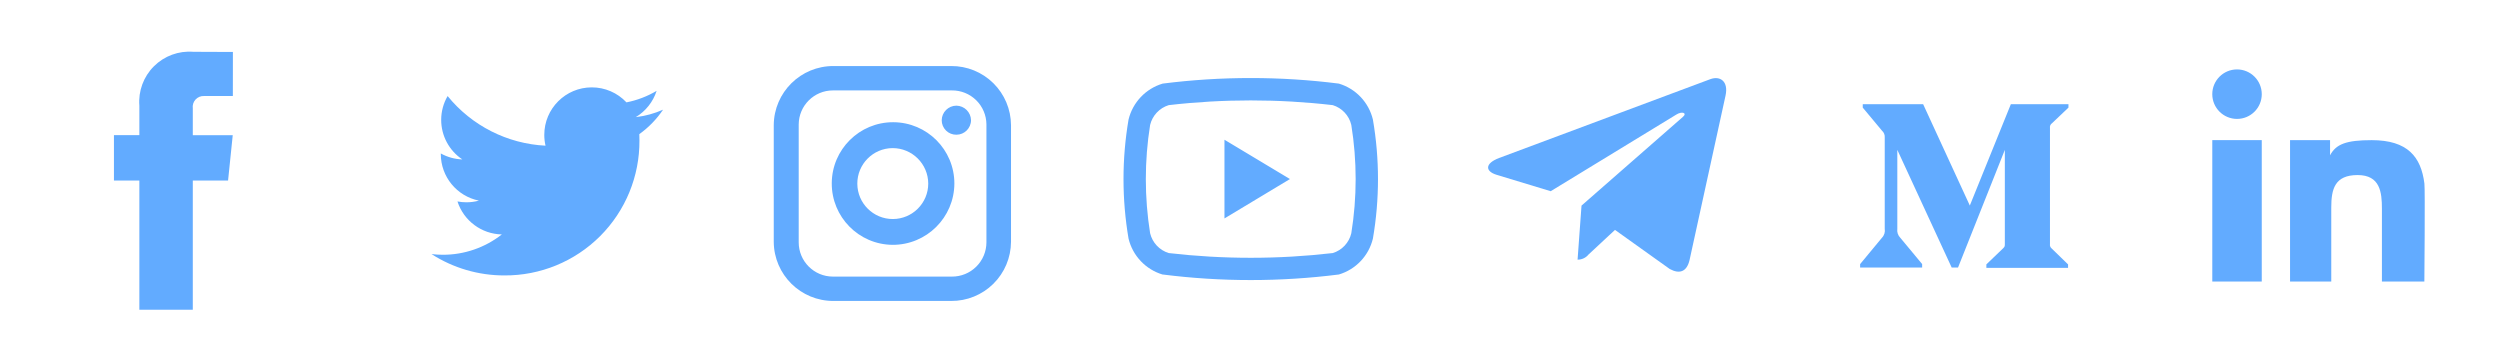
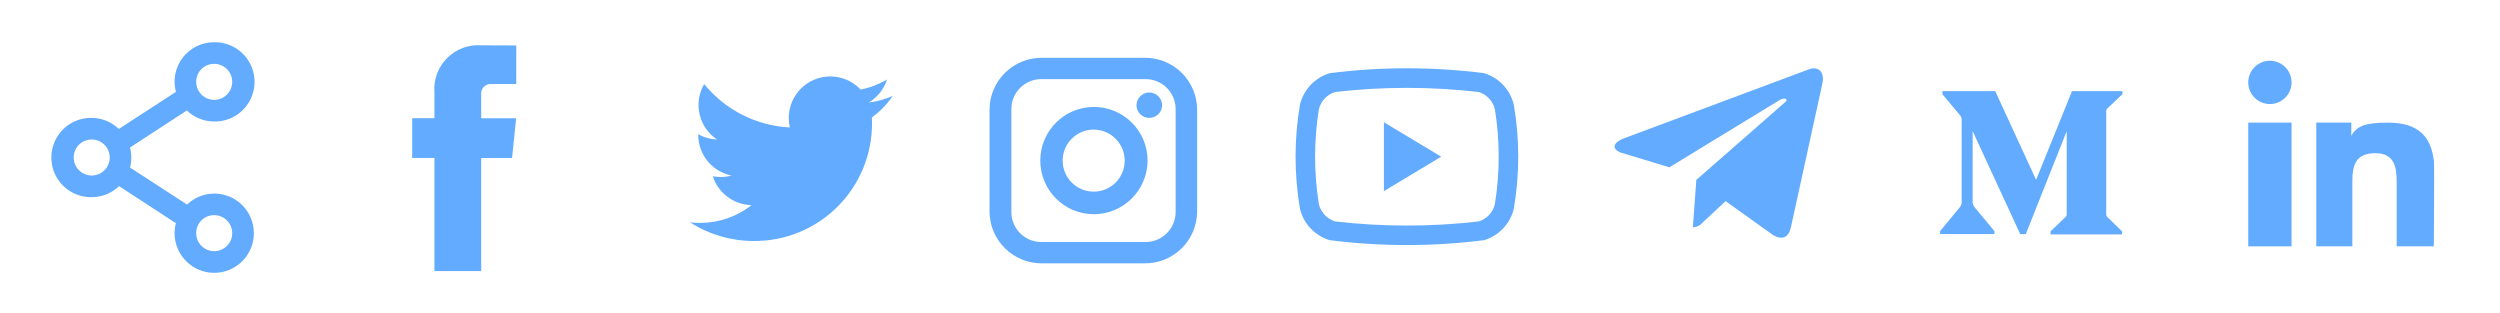
- <svg xmlns="http://www.w3.org/2000/svg" id="icons_spite_24_footer_social" width="168" height="24" viewBox="0 0 168 24">
-   <g id="Linkedin" transform="translate(143.999)">
+ <svg xmlns="http://www.w3.org/2000/svg" id="icons_spite_24_footer_social" width="192" height="24" viewBox="0 0 192 24">
+   <g id="Linkedin" transform="translate(167.999)">
    <rect id="icon_bg" width="24" height="24" transform="translate(0.001)" fill="#62abff" opacity="0" />
    <g id="Linkedin-2" data-name="Linkedin" transform="translate(4.667 4.665)">
      <rect id="Rectangle_1567" data-name="Rectangle 1567" width="3.324" height="9.503" transform="translate(0 4.751)" fill="#62abff" />
      <path id="Path_9629" data-name="Path 9629" d="M39.281,30.53a1.663,1.663,0,1,0,1.662,1.662A1.665,1.665,0,0,0,39.281,30.53Z" transform="translate(-37.618 -30.53)" fill="#62abff" />
      <path id="Path_9630" data-name="Path 9630" d="M72.769,57.208c-.224-1.79-1.12-2.918-3.54-2.918-1.718,0-2.4.268-2.8,1.018h0V54.29H63.74v9.5h2.77V58.816c0-1.242.236-2.18,1.77-2.18,1.514,0,1.634,1.154,1.634,2.26v4.895h2.852S72.821,57.626,72.769,57.208Z" transform="translate(-58.515 -49.537)" fill="#62abff" />
    </g>
  </g>
-   <g id="Medium" transform="translate(112 -11)">
+   <g id="Medium" transform="translate(136 -11)">
    <rect id="icon_bg-2" data-name="icon_bg" width="24" height="24" transform="translate(8 11)" fill="#62abff" opacity="0" />
    <path id="Medium_Logo" d="M12.883,3.793,14,2.732V2.5H10.13L7.372,9.313,4.234,2.5H.177v.232l1.3,1.559a.541.541,0,0,1,.177.453v6.127a.7.7,0,0,1-.188.608L0,13.248v.229H4.168v-.232L2.7,11.479a.717.717,0,0,1-.2-.608v-5.3L6.154,13.48h.425L9.725,5.572v6.3c0,.166,0,.2-.11.309L8.484,13.267V13.5h5.49v-.232l-1.091-1.06a.321.321,0,0,1-.125-.309V4.1a.32.32,0,0,1,.124-.309Z" transform="translate(13 15.5)" fill="#62abff" />
  </g>
-   <g id="Telegram" transform="translate(88 -11)">
+   <g id="Telegram" transform="translate(112 -11)">
    <rect id="icon_bg-3" data-name="icon_bg" width="24" height="24" transform="translate(8 11)" fill="#62abff" opacity="0" />
    <path id="Telegram_Logo" d="M6.278,10.567,6.013,14.2a.934.934,0,0,0,.739-.349L8.527,12.2l3.679,2.627c.675.367,1.15.174,1.332-.6L15.954,3.184h0c.214-.972-.361-1.353-1.018-1.114L.743,7.367C-.226,7.733-.211,8.26.578,8.5L4.207,9.6l8.429-5.142c.4-.256.757-.114.461.142Z" transform="translate(12 14.249)" fill="#62abff" />
  </g>
-   <g id="Youtube" transform="translate(64 -11)">
+   <g id="Youtube" transform="translate(88 -11)">
    <rect id="icon_bg-4" data-name="icon_bg" width="24" height="24" transform="translate(8 11)" fill="#62abff" opacity="0" />
    <path id="Youtube_Logo" d="M14184.63,10658.2a3.337,3.337,0,0,1-2.292-2.416,23.822,23.822,0,0,1,0-8,3.344,3.344,0,0,1,2.292-2.416,47.044,47.044,0,0,1,11.841,0,3.334,3.334,0,0,1,2.288,2.416,23.577,23.577,0,0,1,0,8,3.328,3.328,0,0,1-2.288,2.412,47.044,47.044,0,0,1-11.841,0Zm.409-11.385a1.844,1.844,0,0,0-1.251,1.332,23.123,23.123,0,0,0,0,7.277,1.844,1.844,0,0,0,1.251,1.332,48.009,48.009,0,0,0,11.022,0,1.832,1.832,0,0,0,1.247-1.332,22.818,22.818,0,0,0,0-7.277,1.832,1.832,0,0,0-1.247-1.332,48.009,48.009,0,0,0-11.022,0Zm3.745,2.326,4.4,2.641-4.4,2.647Z" transform="translate(-14170.5 -10628.75)" fill="#62abff" />
  </g>
-   <g id="instagram" transform="translate(40 -11)">
+   <g id="instagram" transform="translate(64 -11)">
    <rect id="icon_bg-5" data-name="icon_bg" width="24" height="24" transform="translate(8 11)" fill="#62abff" opacity="0" />
    <path id="instagram-2" data-name="instagram" d="M212.953,388.133h-7.994a2.3,2.3,0,0,0-2.3,2.284v7.927a2.3,2.3,0,0,0,2.3,2.3h7.994a2.306,2.306,0,0,0,2.321-2.3v-7.927a2.3,2.3,0,0,0-2.321-2.284Zm3.973,10.177h0a3.994,3.994,0,0,1-4.022,3.971h-7.9a4,4,0,0,1-4.022-3.971v-7.844a4,4,0,0,1,4.022-3.971h7.9a3.993,3.993,0,0,1,4.022,3.971Zm-7.962-6.3a2.383,2.383,0,1,0,2.4,2.383,2.394,2.394,0,0,0-2.4-2.383Zm0,6.5h0a4.12,4.12,0,1,1,4.156-4.12,4.139,4.139,0,0,1-4.156,4.12Zm4.29-7.4h0a.972.972,0,0,1-.985-.976.994.994,0,0,1,.985-.977,1,1,0,0,1,.985.977.982.982,0,0,1-.985.976Z" transform="translate(-188.986 -371.057)" fill="#62abff" />
  </g>
-   <g id="twitter" transform="translate(20.001 -10)">
+   <g id="twitter" transform="translate(44.001 -10)">
    <rect id="icon_bg-6" data-name="icon_bg" width="24" height="24" transform="translate(3.999 10)" fill="#62abff" opacity="0" />
    <path id="twitter-2" data-name="twitter" d="M-163,17.642c.006.137.009.274.009.413a9.02,9.02,0,0,1-9.081,9.082,9.028,9.028,0,0,1-4.892-1.434,6.426,6.426,0,0,0,.761.045,6.405,6.405,0,0,0,3.965-1.366,3.2,3.2,0,0,1-2.982-2.217,3.2,3.2,0,0,0,.6.057,3.183,3.183,0,0,0,.841-.112,3.194,3.194,0,0,1-2.561-3.13c0-.013,0-.027,0-.04a3.169,3.169,0,0,0,1.446.4,3.192,3.192,0,0,1-1.42-2.657,3.178,3.178,0,0,1,.432-1.6,9.061,9.061,0,0,0,6.579,3.335,3.187,3.187,0,0,1-.083-.727,3.192,3.192,0,0,1,3.192-3.192,3.188,3.188,0,0,1,2.33,1.008,6.389,6.389,0,0,0,2.027-.774,3.2,3.2,0,0,1-1.4,1.766,6.368,6.368,0,0,0,1.833-.5A6.474,6.474,0,0,1-163,17.642Z" transform="translate(185.961 1.372)" fill="#62abff" />
  </g>
-   <g id="facebook" transform="translate(-6 -12)">
+   <g id="facebook" transform="translate(18 -12)">
    <rect id="icon_bg-7" data-name="icon_bg" width="24" height="24" transform="translate(6 12)" fill="#62abff" opacity="0" />
    <path id="facebook-2" data-name="facebook" d="M23.157,11.7h-1.93a.731.731,0,0,0-.762.832v1.8h2.684l-.314,3.049h-2.37v8.683H16.874V17.379H15.166V14.327h1.708V12.352A3.367,3.367,0,0,1,20.5,8.729l2.66.011Z" transform="translate(-1.509 6.752)" fill="#62abff" />
  </g>
+   <g id="share" transform="translate(-0.001)">
+     <rect id="icon_bg-8" data-name="icon_bg" width="24" height="24" transform="translate(0.001)" fill="#62abff" opacity="0" />
+     <g id="Share-2" data-name="Share" transform="translate(-17.999 -14.756)">
+       <path id="Path_135" data-name="Path 135" d="M34.451,18a3.027,3.027,0,0,0-2.94,3.813l-4.384,2.845a3.019,3.019,0,0,0-2.084-.847,3.044,3.044,0,1,0,0,6.087,3.02,3.02,0,0,0,2.1-.847l4.366,2.845a2.973,2.973,0,0,0-.1.769,3.044,3.044,0,1,0,3.044-3.044,3.019,3.019,0,0,0-2.084.847l-4.384-2.845a3.037,3.037,0,0,0,.1-.769,2.973,2.973,0,0,0-.1-.769L32.35,23.24a3.019,3.019,0,0,0,2.1.847,3.044,3.044,0,1,0,0-6.087Zm0,1.66a1.383,1.383,0,1,1-1.383,1.383A1.371,1.371,0,0,1,34.451,19.66Zm-9.407,5.81a1.383,1.383,0,1,1-1.383,1.383A1.371,1.371,0,0,1,25.044,25.471Zm9.407,5.81a1.383,1.383,0,1,1-1.383,1.383,1.371,1.371,0,0,1,1.383-1.383Z" fill="#62abff" />
+     </g>
+   </g>
</svg>
